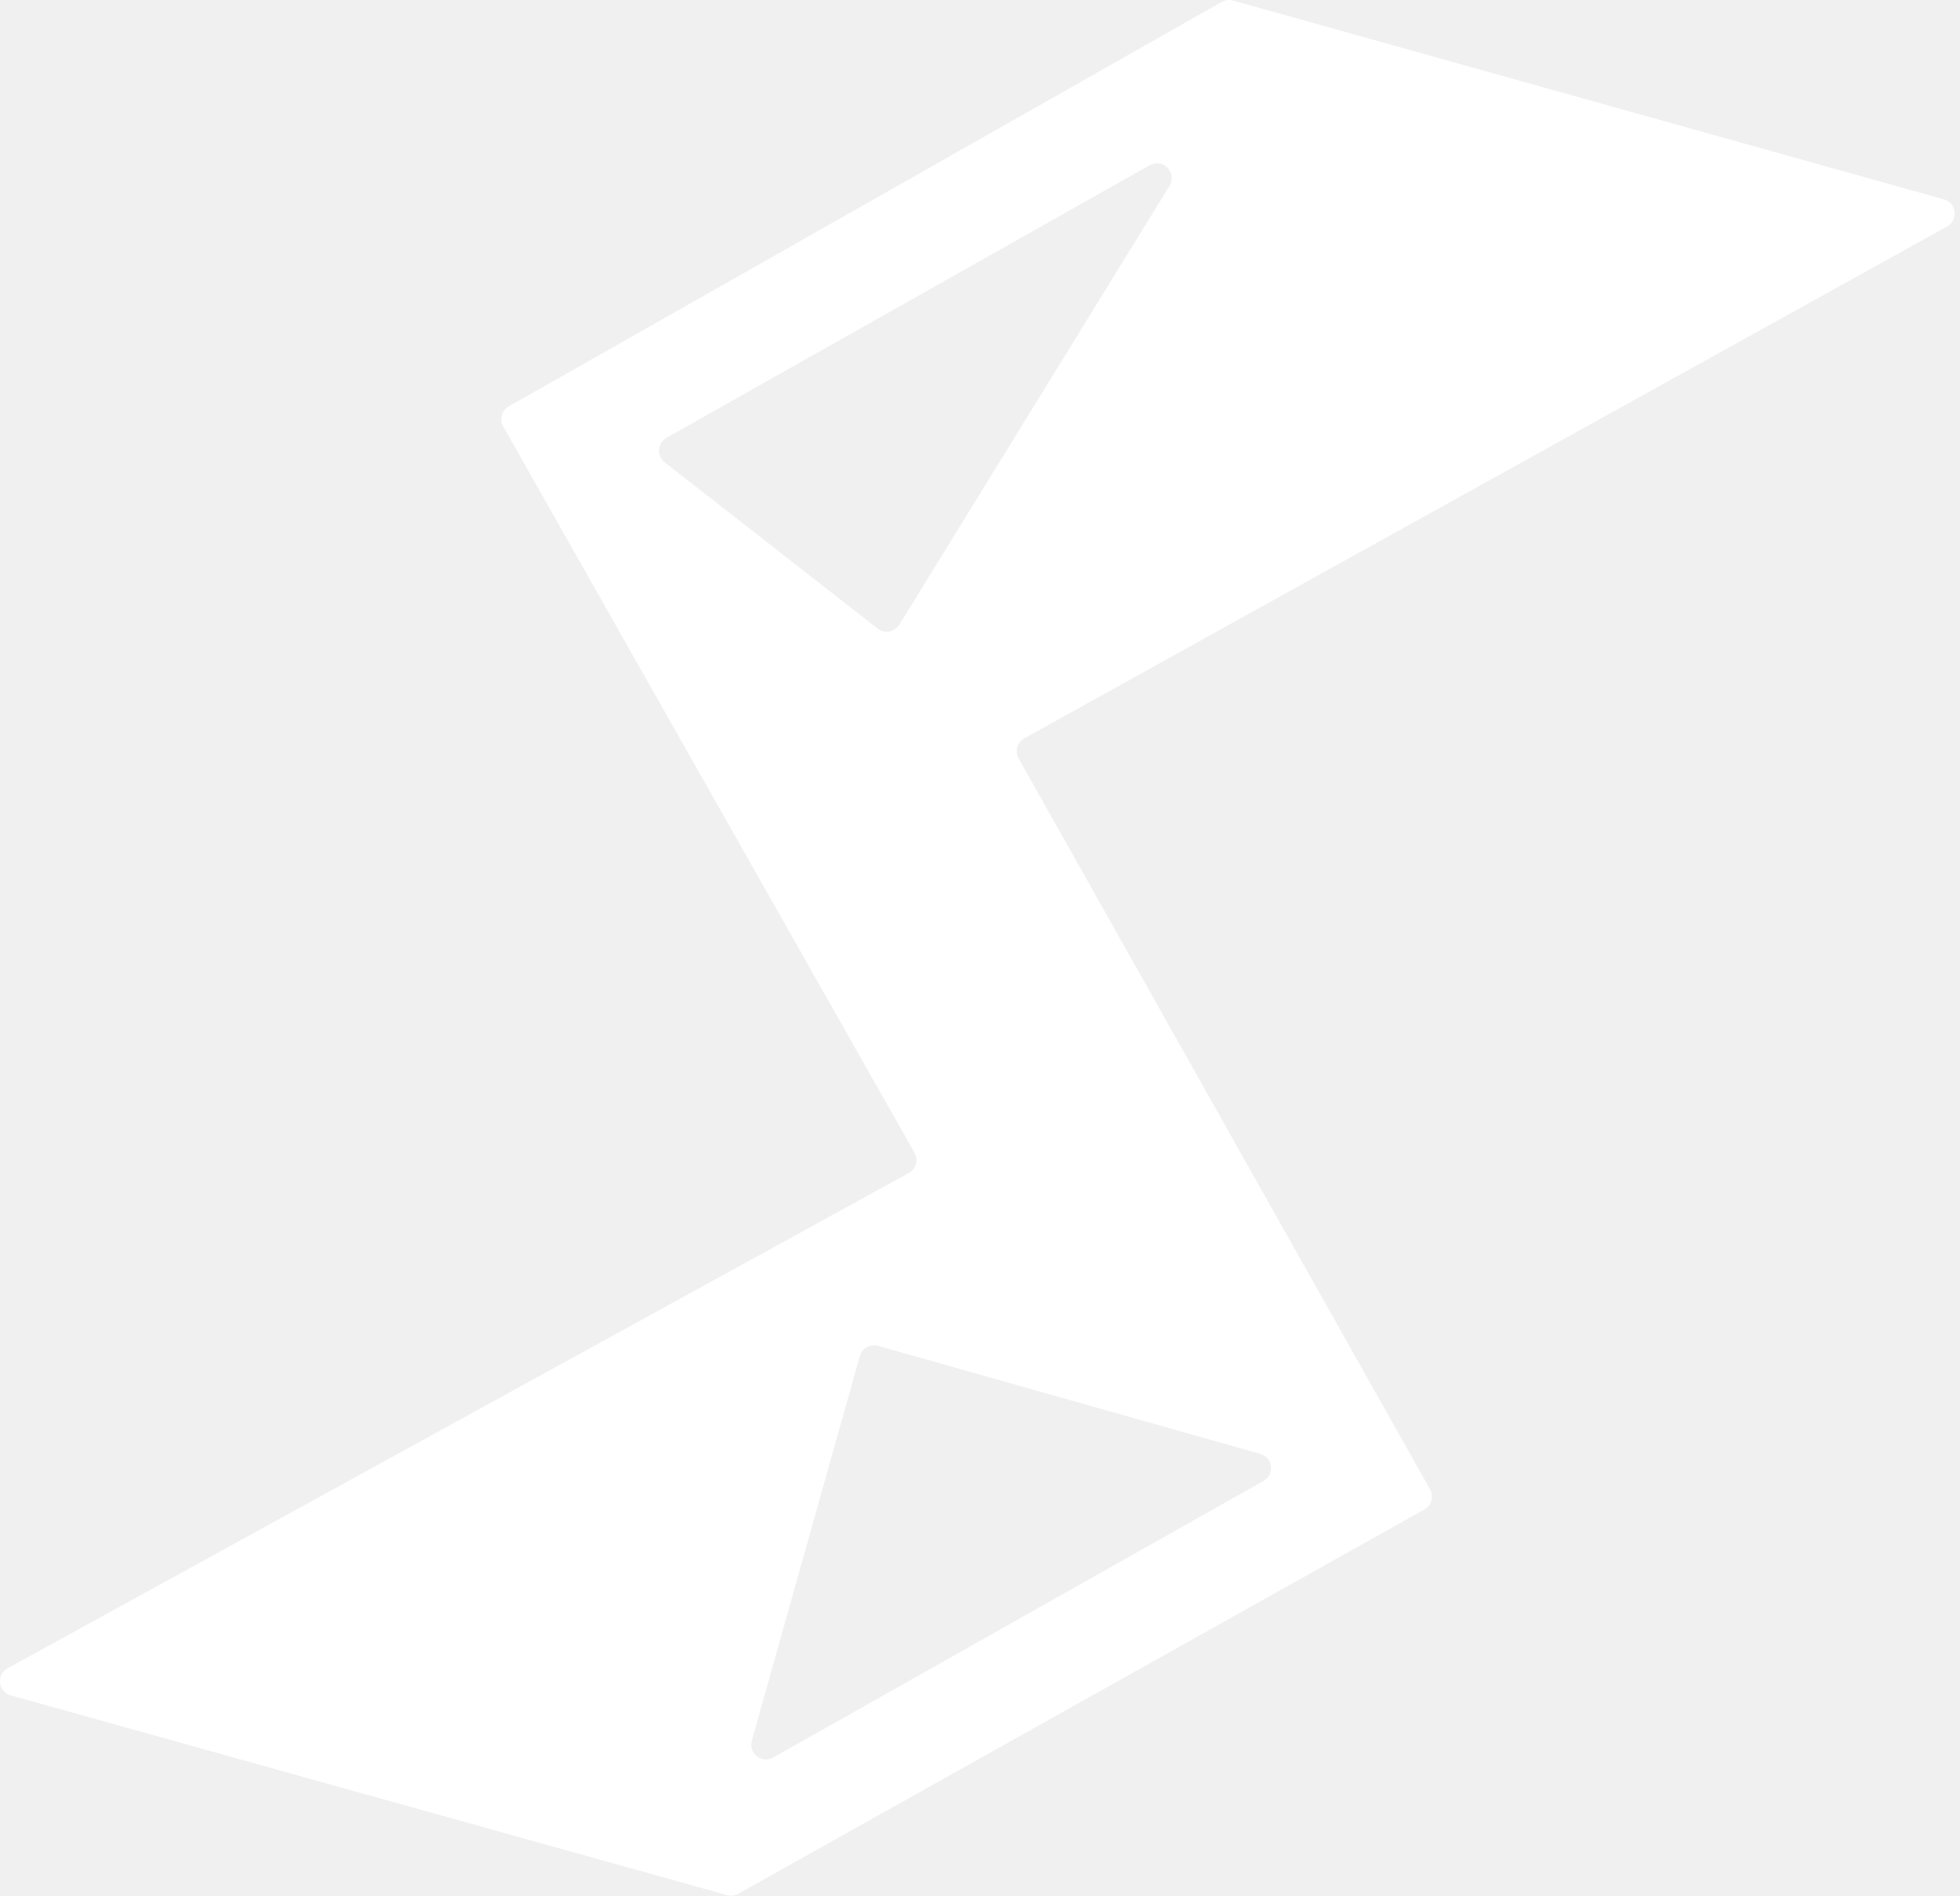
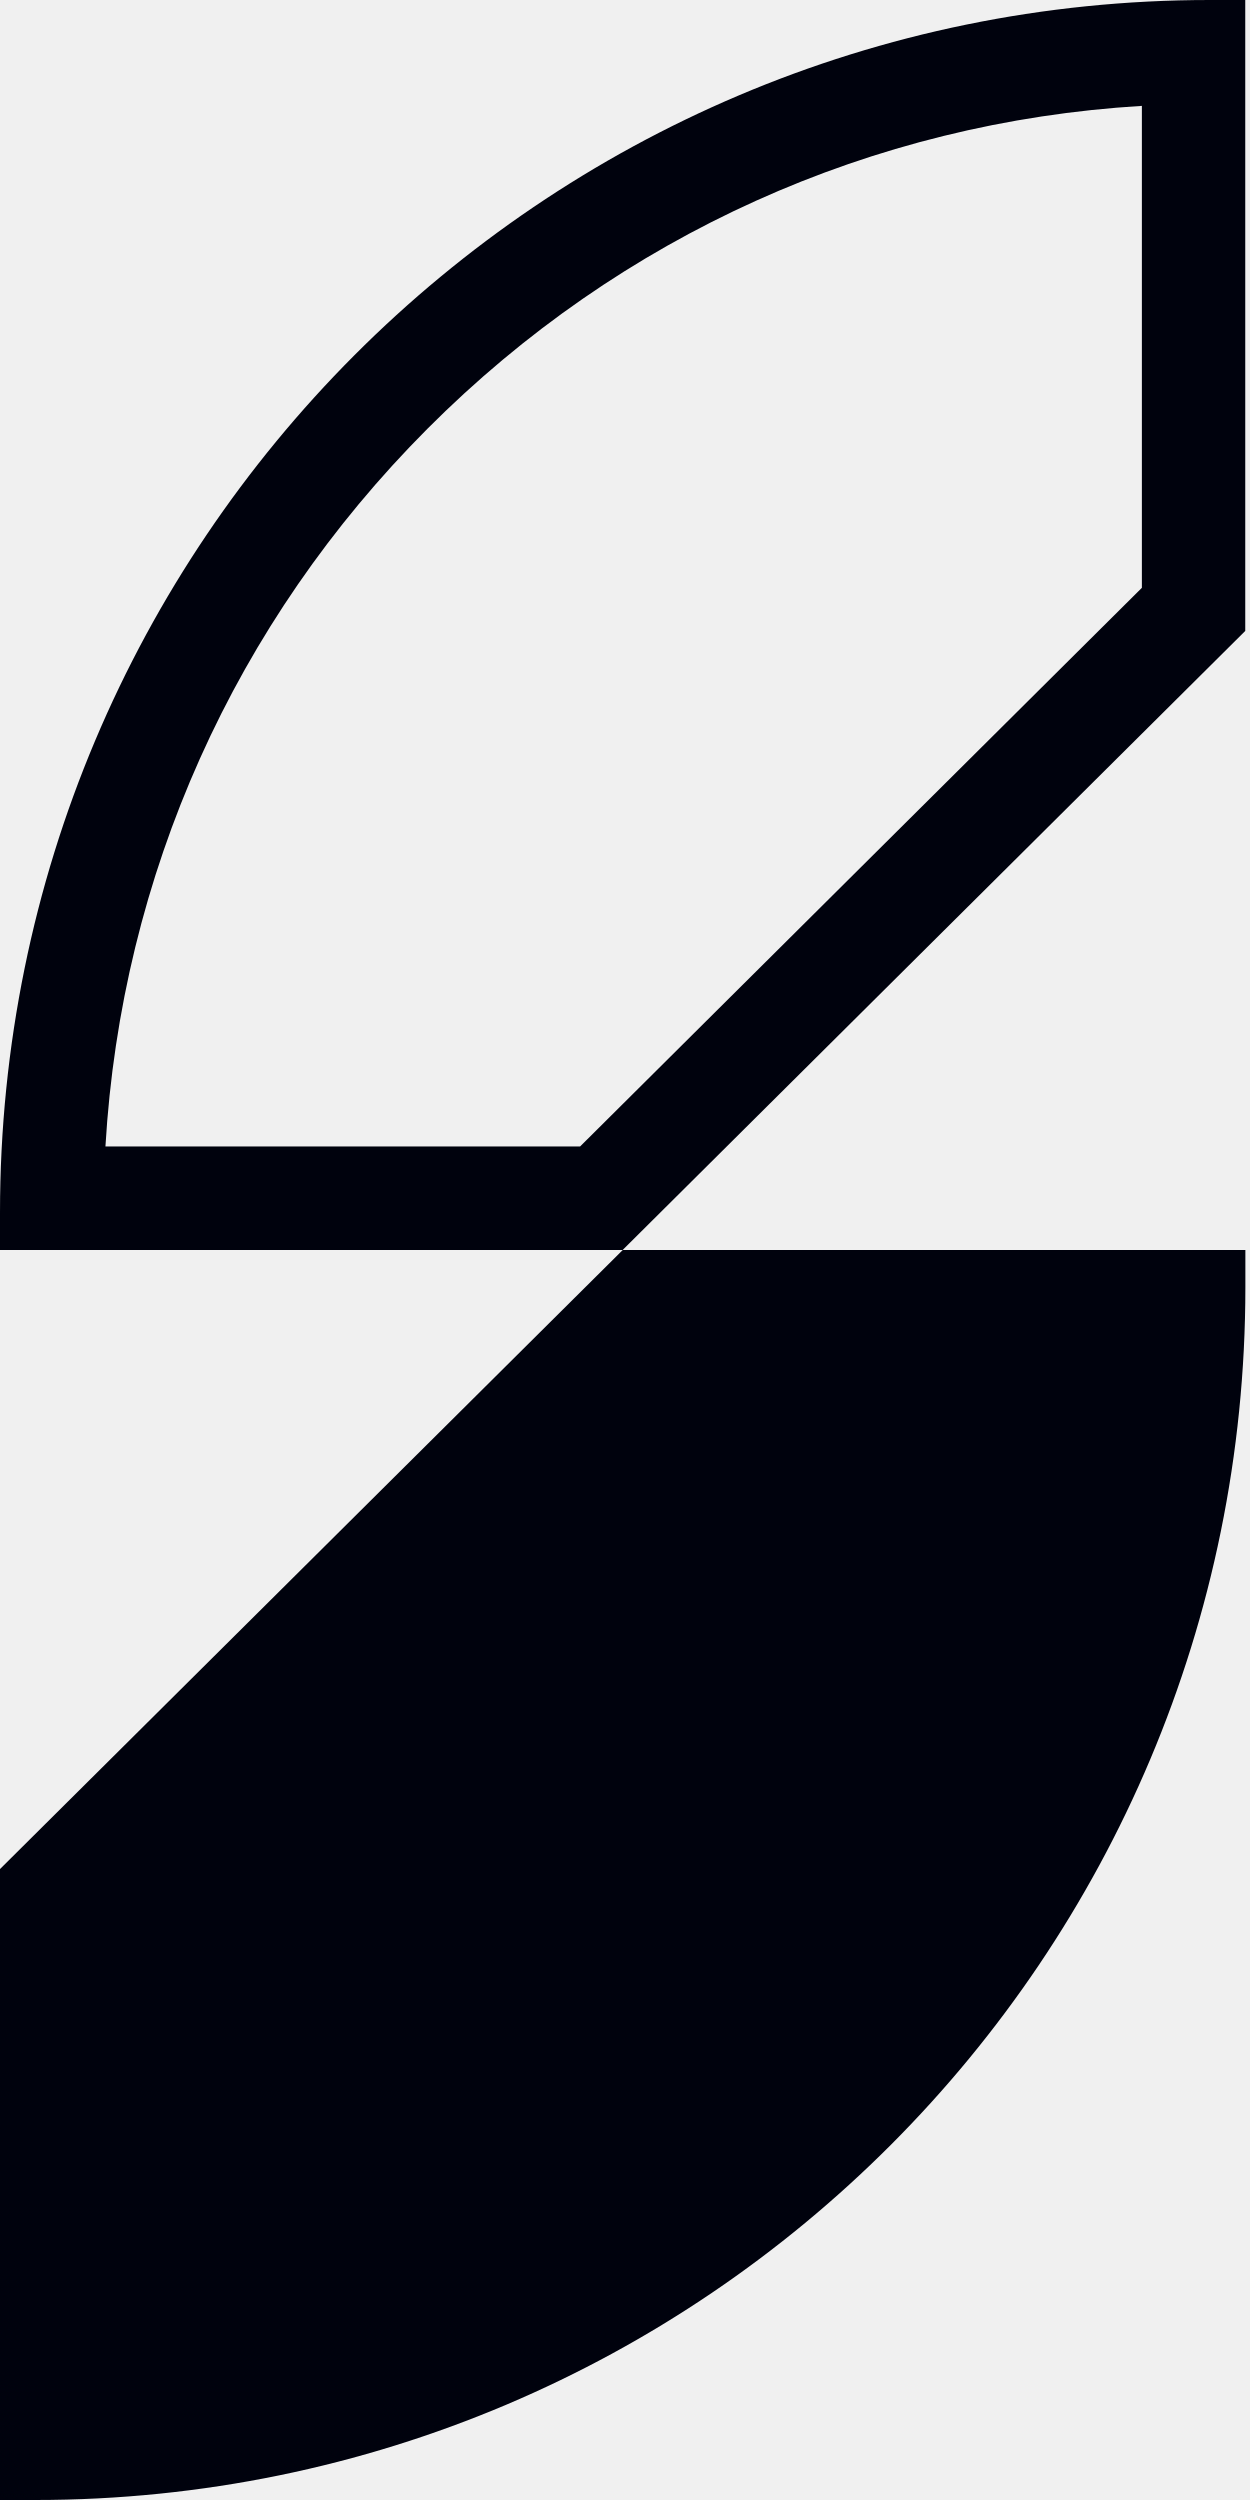
- <svg xmlns="http://www.w3.org/2000/svg" width="307" height="297" viewBox="0 0 307 297" fill="none">
-   <path fill-rule="evenodd" clip-rule="evenodd" d="M79.69 63.673L191.365 0.301C191.901 -0.003 192.535 -0.08 193.128 0.085L304.479 31.236C306.468 31.793 306.784 34.48 304.978 35.482L160.442 115.672C159.321 116.294 158.921 117.709 159.549 118.826L223.992 233.345C224.619 234.459 224.223 235.87 223.108 236.494L115.628 296.705C115.096 297.004 114.467 297.079 113.878 296.915L1.69 265.623C-0.304 265.066 -0.616 262.37 1.198 261.372L142.351 183.779C143.479 183.159 143.883 181.736 143.248 180.616L78.82 66.82C78.192 65.711 78.581 64.302 79.69 63.673ZM104.391 68.597L180.084 25.885C182.163 24.712 184.438 27.076 183.188 29.108L140.865 97.877C140.143 99.05 138.561 99.335 137.475 98.487L104.105 72.43C102.806 71.416 102.956 69.406 104.391 68.597ZM121.115 275.355L197.913 232.02C199.702 231.01 199.382 228.342 197.406 227.784L137.532 210.86C136.302 210.512 135.024 211.229 134.679 212.459L117.755 272.717C117.198 274.702 119.32 276.367 121.115 275.355Z" fill="white" />
+ <svg xmlns="http://www.w3.org/2000/svg" width="20" height="40" viewBox="0 0 20 40" fill="none">
+   <path fill-rule="evenodd" clip-rule="evenodd" d="M19.924 0H19.36C8.668 0 0 8.688 0 19.406V20H9.962L19.924 10.095V0ZM18.27 1.694V9.405L9.282 18.343H1.687C1.941 14.002 3.749 9.958 6.84 6.859C9.927 3.764 13.951 1.954 18.27 1.694Z" fill="#00020D" />
+   <path d="M19.926 20H9.964L0 29.905V40H0.566C11.258 40 19.926 31.311 19.926 20.594V20Z" fill="#00020D" />
</svg>
